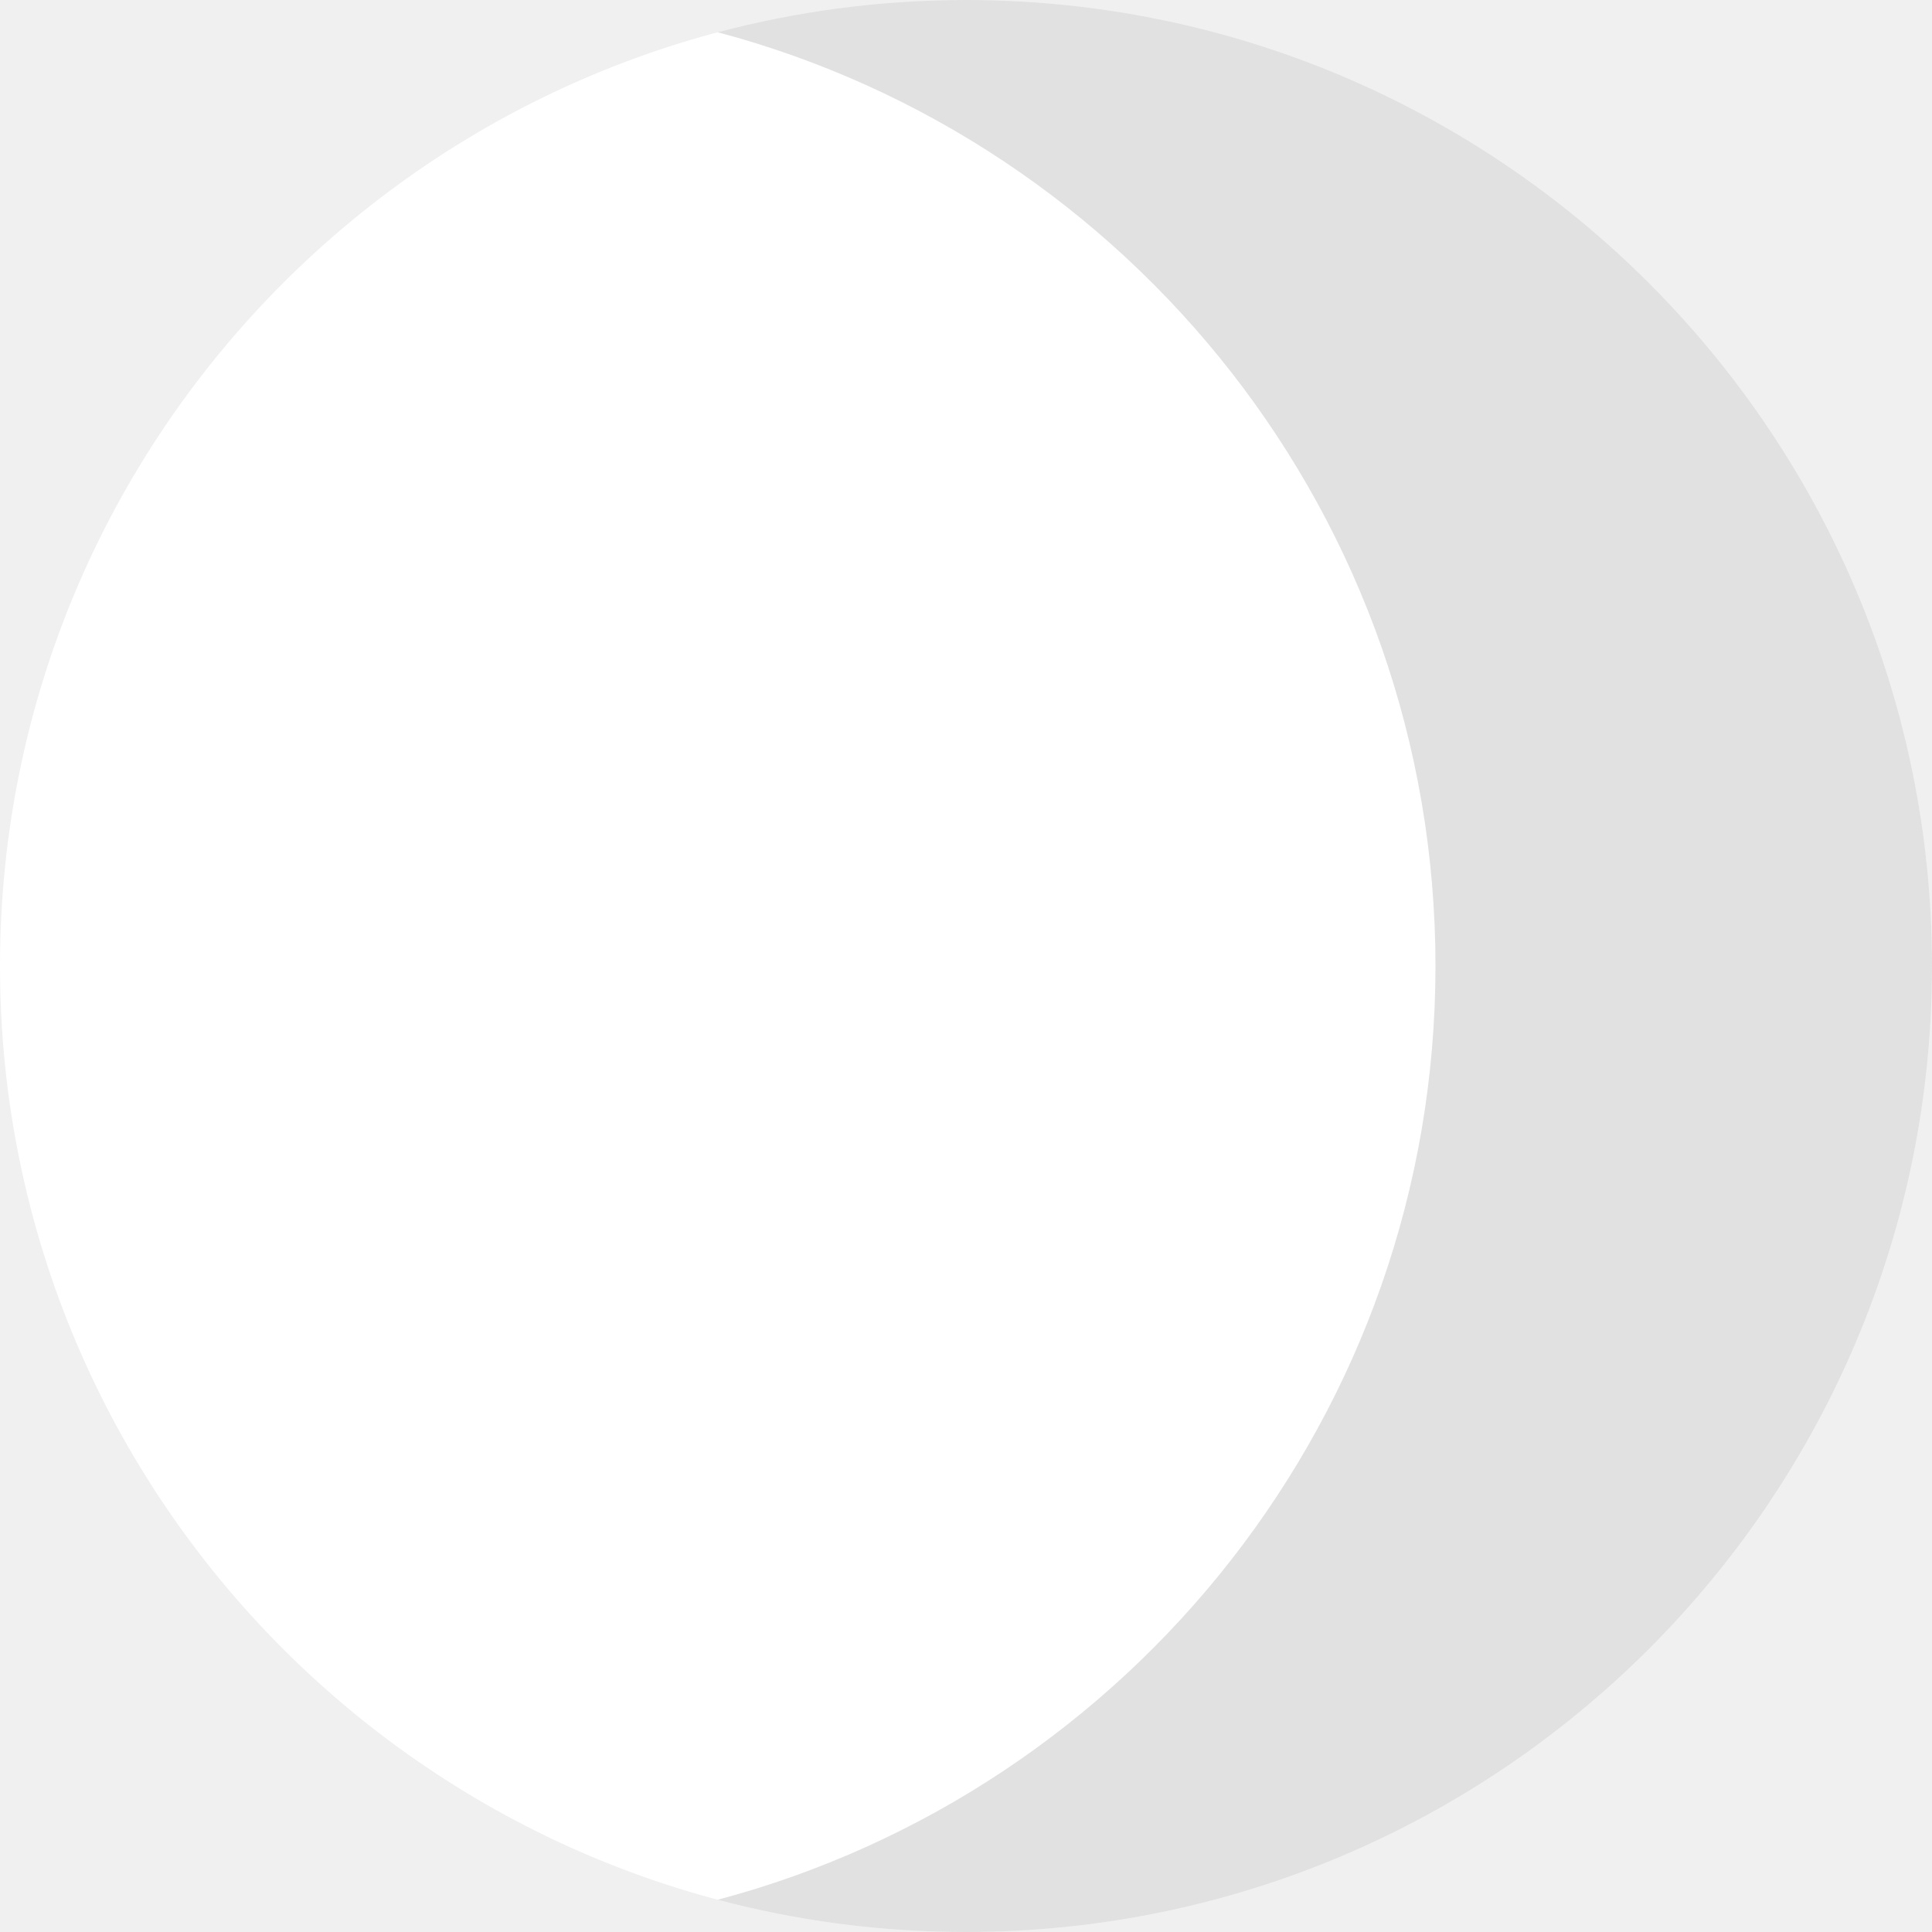
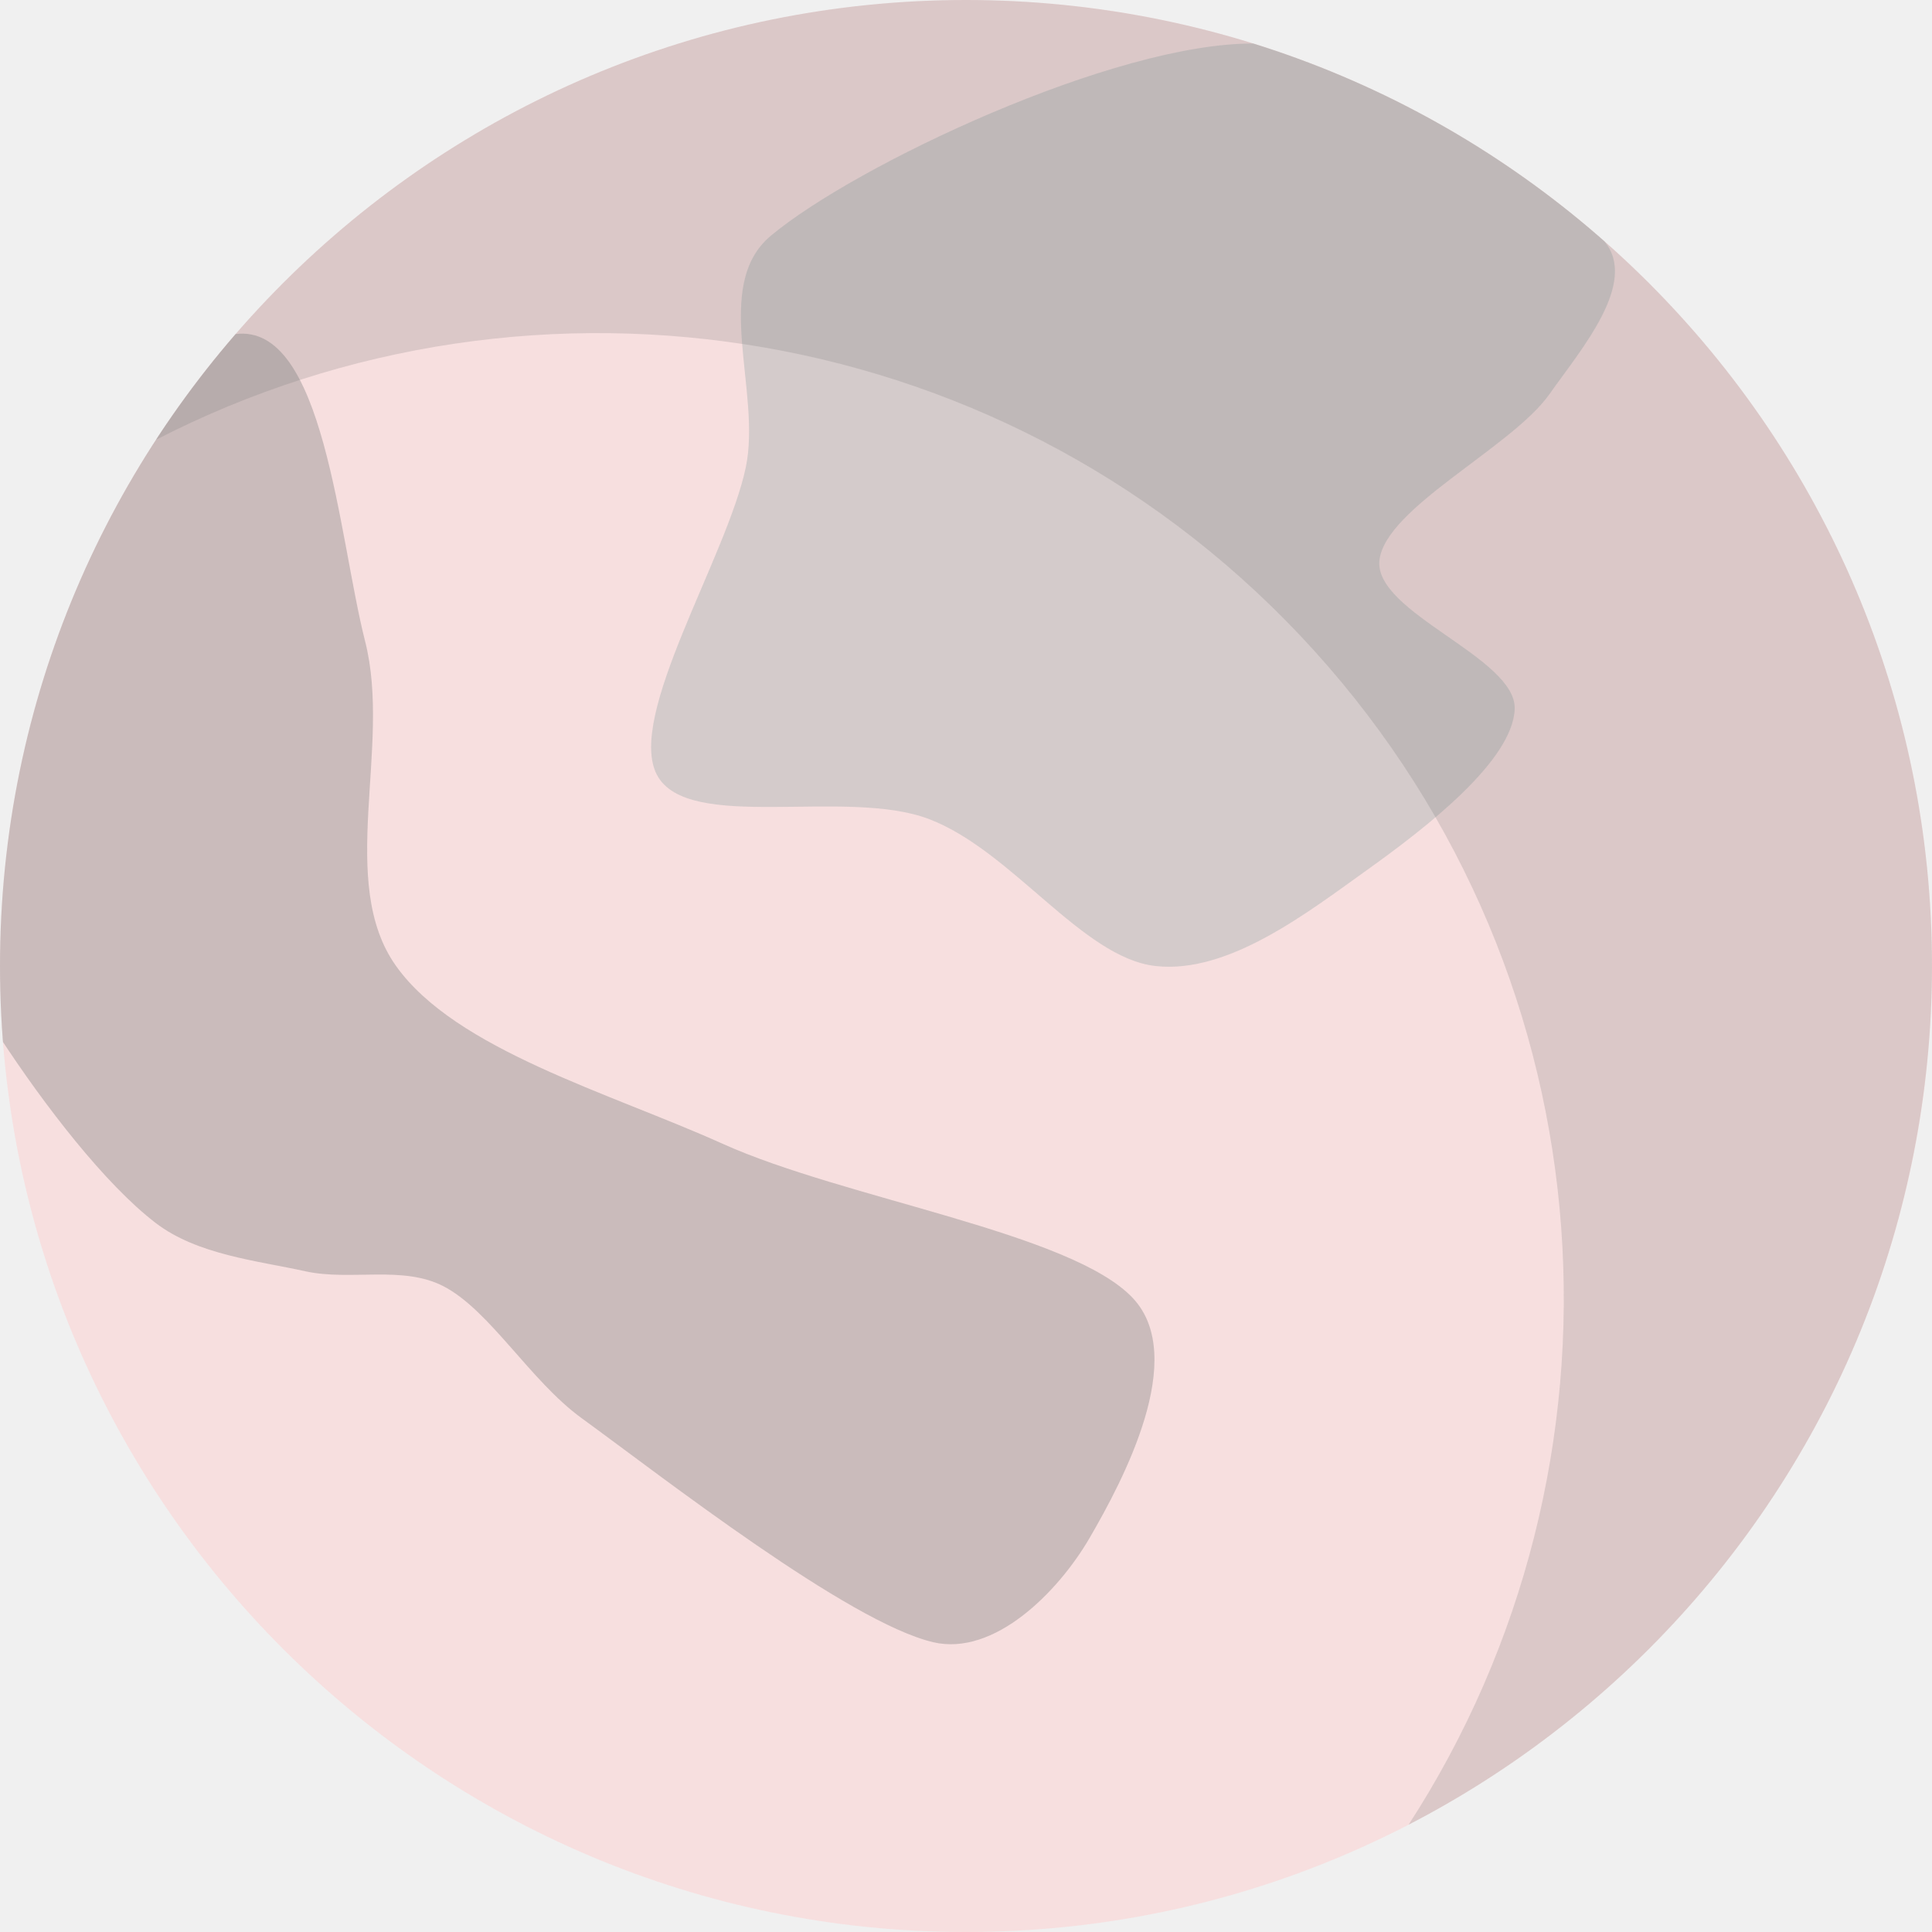
- <svg xmlns="http://www.w3.org/2000/svg" version="1.1" id="svg934" xml:space="preserve" width="1333.333" height="1333.333" viewBox="0 0 1333.333 1333.333">
-   <defs id="defs938">
-     <clipPath clipPathUnits="userSpaceOnUse" id="clipPath952">
-       <path d="m 500,1000 c 275.958,0 500,-224.042 500,-500 C 1000,224.042 775.958,0 500,0 224.042,0 0,224.042 0,500 c 0,275.958 224.042,500 500,500 z" id="path950" style="clip-rule:evenodd" />
+ <svg xmlns="http://www.w3.org/2000/svg" version="1.1" id="svg906" xml:space="preserve" width="1333.333" height="1333.333" viewBox="0 0 1333.333 1333.333">
+   <defs id="defs910">
+     <clipPath clipPathUnits="userSpaceOnUse" id="clipPath924">
+       <path d="m 500,1000 c 275.958,0 500,-224.042 500,-500 C 1000,224.042 775.958,0 500,0 224.042,0 0,224.042 0,500 c 0,275.958 224.042,500 500,500 z" id="path922" style="clip-rule:evenodd" />
    </clipPath>
  </defs>
-   <g id="g942" transform="matrix(1.333333,0,0,-1.333333,0,1333.333)">
-     <path d="m 500,1000 c 275.958,0 500,-224.042 500,-500 C 1000,224.042 775.958,0 500,0 224.042,0 0,224.042 0,500 c 0,275.958 224.042,500 500,500 z" style="fill:#ffffff;fill-opacity:1;fill-rule:evenodd;stroke:none" id="path944" />
-     <g id="g946">
-       <g id="g948" clip-path="url(#clipPath952)">
-         <path d="M 371.5,983.304 C 412.51,994.196 455.582,1000 500,1000 775.958,1000 1000,775.958 1000,500 1000,224.042 775.958,0 500,0 455.582,0 412.51,5.804 371.5,16.696 585.276,73.468 743,268.46 743,500 743,731.54 585.276,926.532 371.5,983.304 Z" style="fill:#747474;fill-opacity:0.217;fill-rule:evenodd;stroke:none" id="path954" />
+   <g id="g914" transform="matrix(1.333333,0,0,-1.333333,0,1333.333)">
+     <path d="m 500,1000 c 275.958,0 500,-224.042 500,-500 C 1000,224.042 775.958,0 500,0 224.042,0 0,224.042 0,500 c 0,275.958 224.042,500 500,500 z" style="fill:#f7dfdf;fill-opacity:1;fill-rule:evenodd;stroke:none" id="path916" />
+     <g id="g918">
+       <g id="g920" clip-path="url(#clipPath924)">
+         <path d="M 121.77,827.072 C 167.848,833.103 175.128,722.512 189,668 202.872,613.488 174.167,543.333 205,500 235.833,456.667 315.529,434.364 374,408 437.577,379.333 554.796,362 586.462,328 615.091,297.261 581.244,233.667 564,204 c -16.307,-28.055 -49.416,-61.446 -81,-54 -43.833,10.333 -139.833,85.333 -182,116 -26.502,19.275 -47.167,55.333 -71,68 -21.323,11.333 -48.42,2.793 -72,8 -24.906,5.5 -55.903,8.508 -77.438,25 C 54.228,387.167 22.863,428.037 0,463 -61.004,556.29 10.287,812.481 121.77,827.072 Z" style="fill:#808080;fill-opacity:0.377;fill-rule:evenodd;stroke:none" id="path926" />
+         <path d="M 648.828,977.46 C 576.942,977.921 442.805,914.577 399,878 368.117,852.213 394.324,797.364 386,758 376.167,711.5 324.167,629.333 340,599 c 15.833,-30.333 98,-6.5 141,-23 43,-16.5 79.167,-71.667 117,-76 37.833,-4.333 79,27.833 110,50 30.514,21.819 75,56.333 76,83 1,26.667 -73,49.833 -70,77 3,27.167 68.614,58.461 88,86 16.145,22.934 46.408,57.801 28.317,79.234 C 804.788,905.477 718.26,977.015 648.828,977.46 Z" style="fill:#bfbfbf;fill-opacity:0.62;fill-rule:evenodd;stroke:none" id="path928" />
+         <path d="m 80.562,772.285 c 23.104,35.589 51.151,68.79 84.089,98.589 204.64,185.136 521.088,169.296 706.223,-35.339 C 1056.01,630.896 1040.17,314.448 835.535,129.312 802.597,99.513 766.762,74.921 729.043,55.485 849.484,241.004 835.629,491.417 680.293,663.118 524.957,834.819 277.177,873.604 80.562,772.285 Z" style="fill:#747474;fill-opacity:0.217;fill-rule:evenodd;stroke:none" id="path930" />
      </g>
    </g>
  </g>
</svg>
